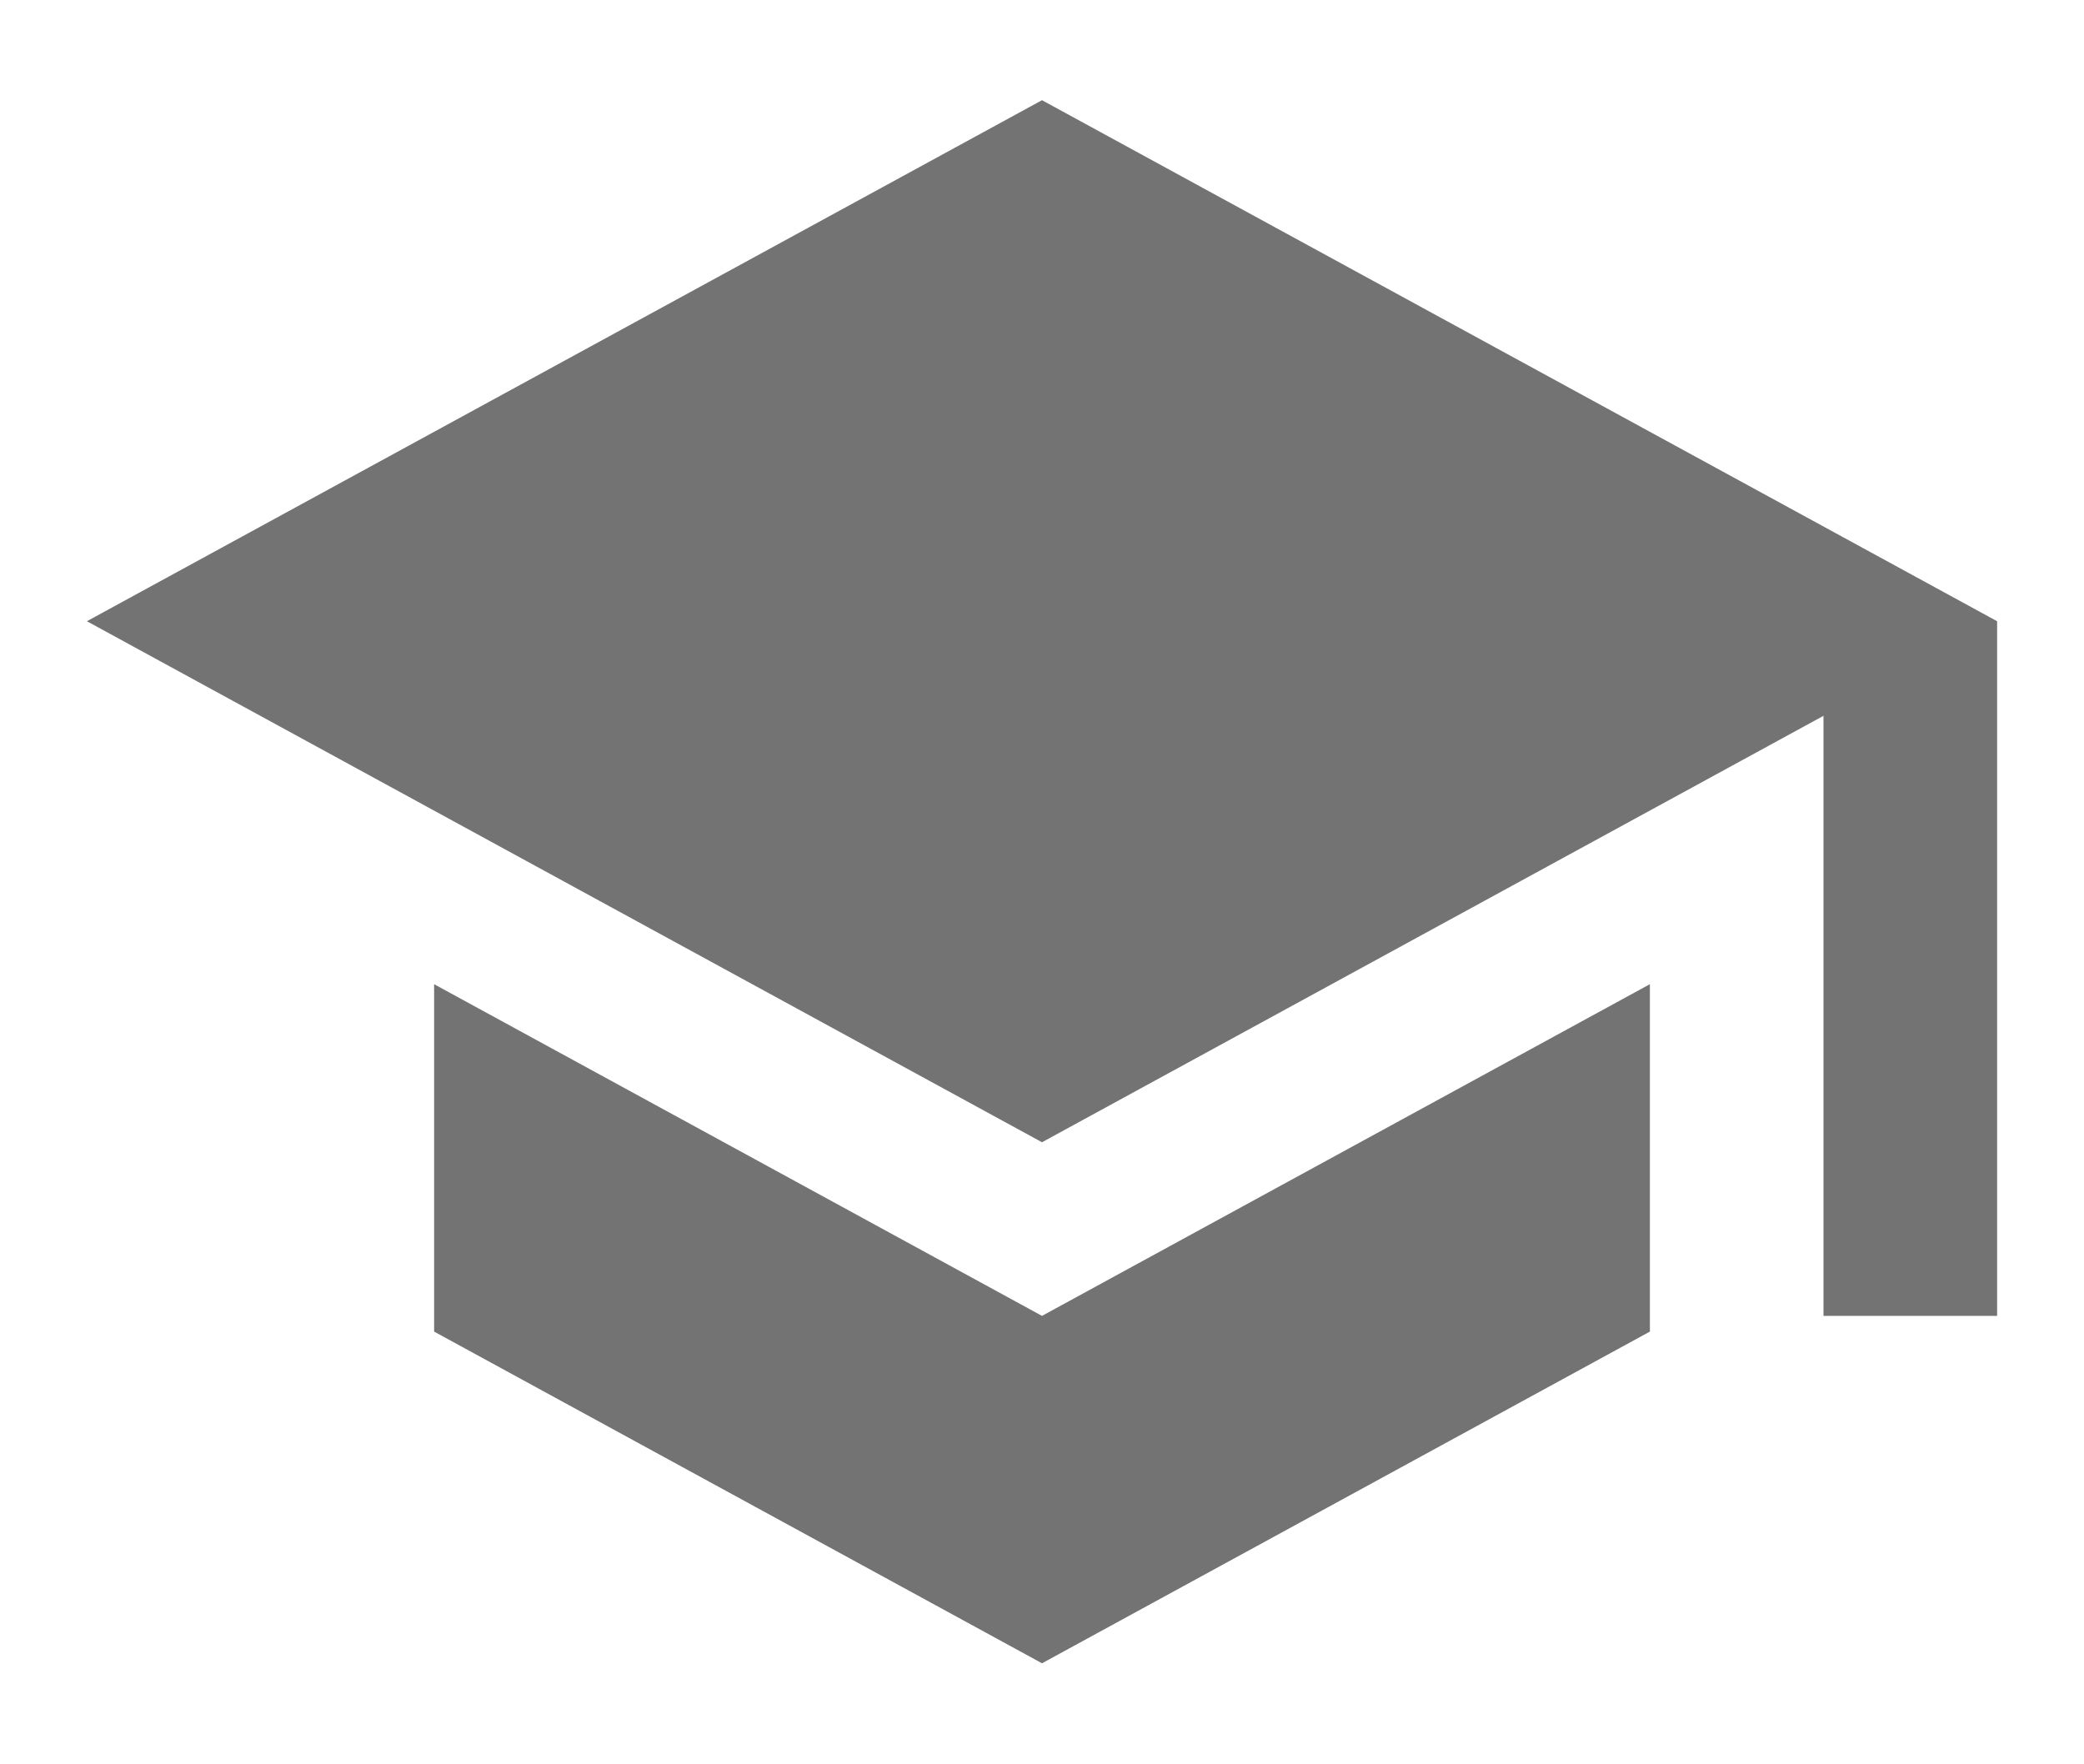
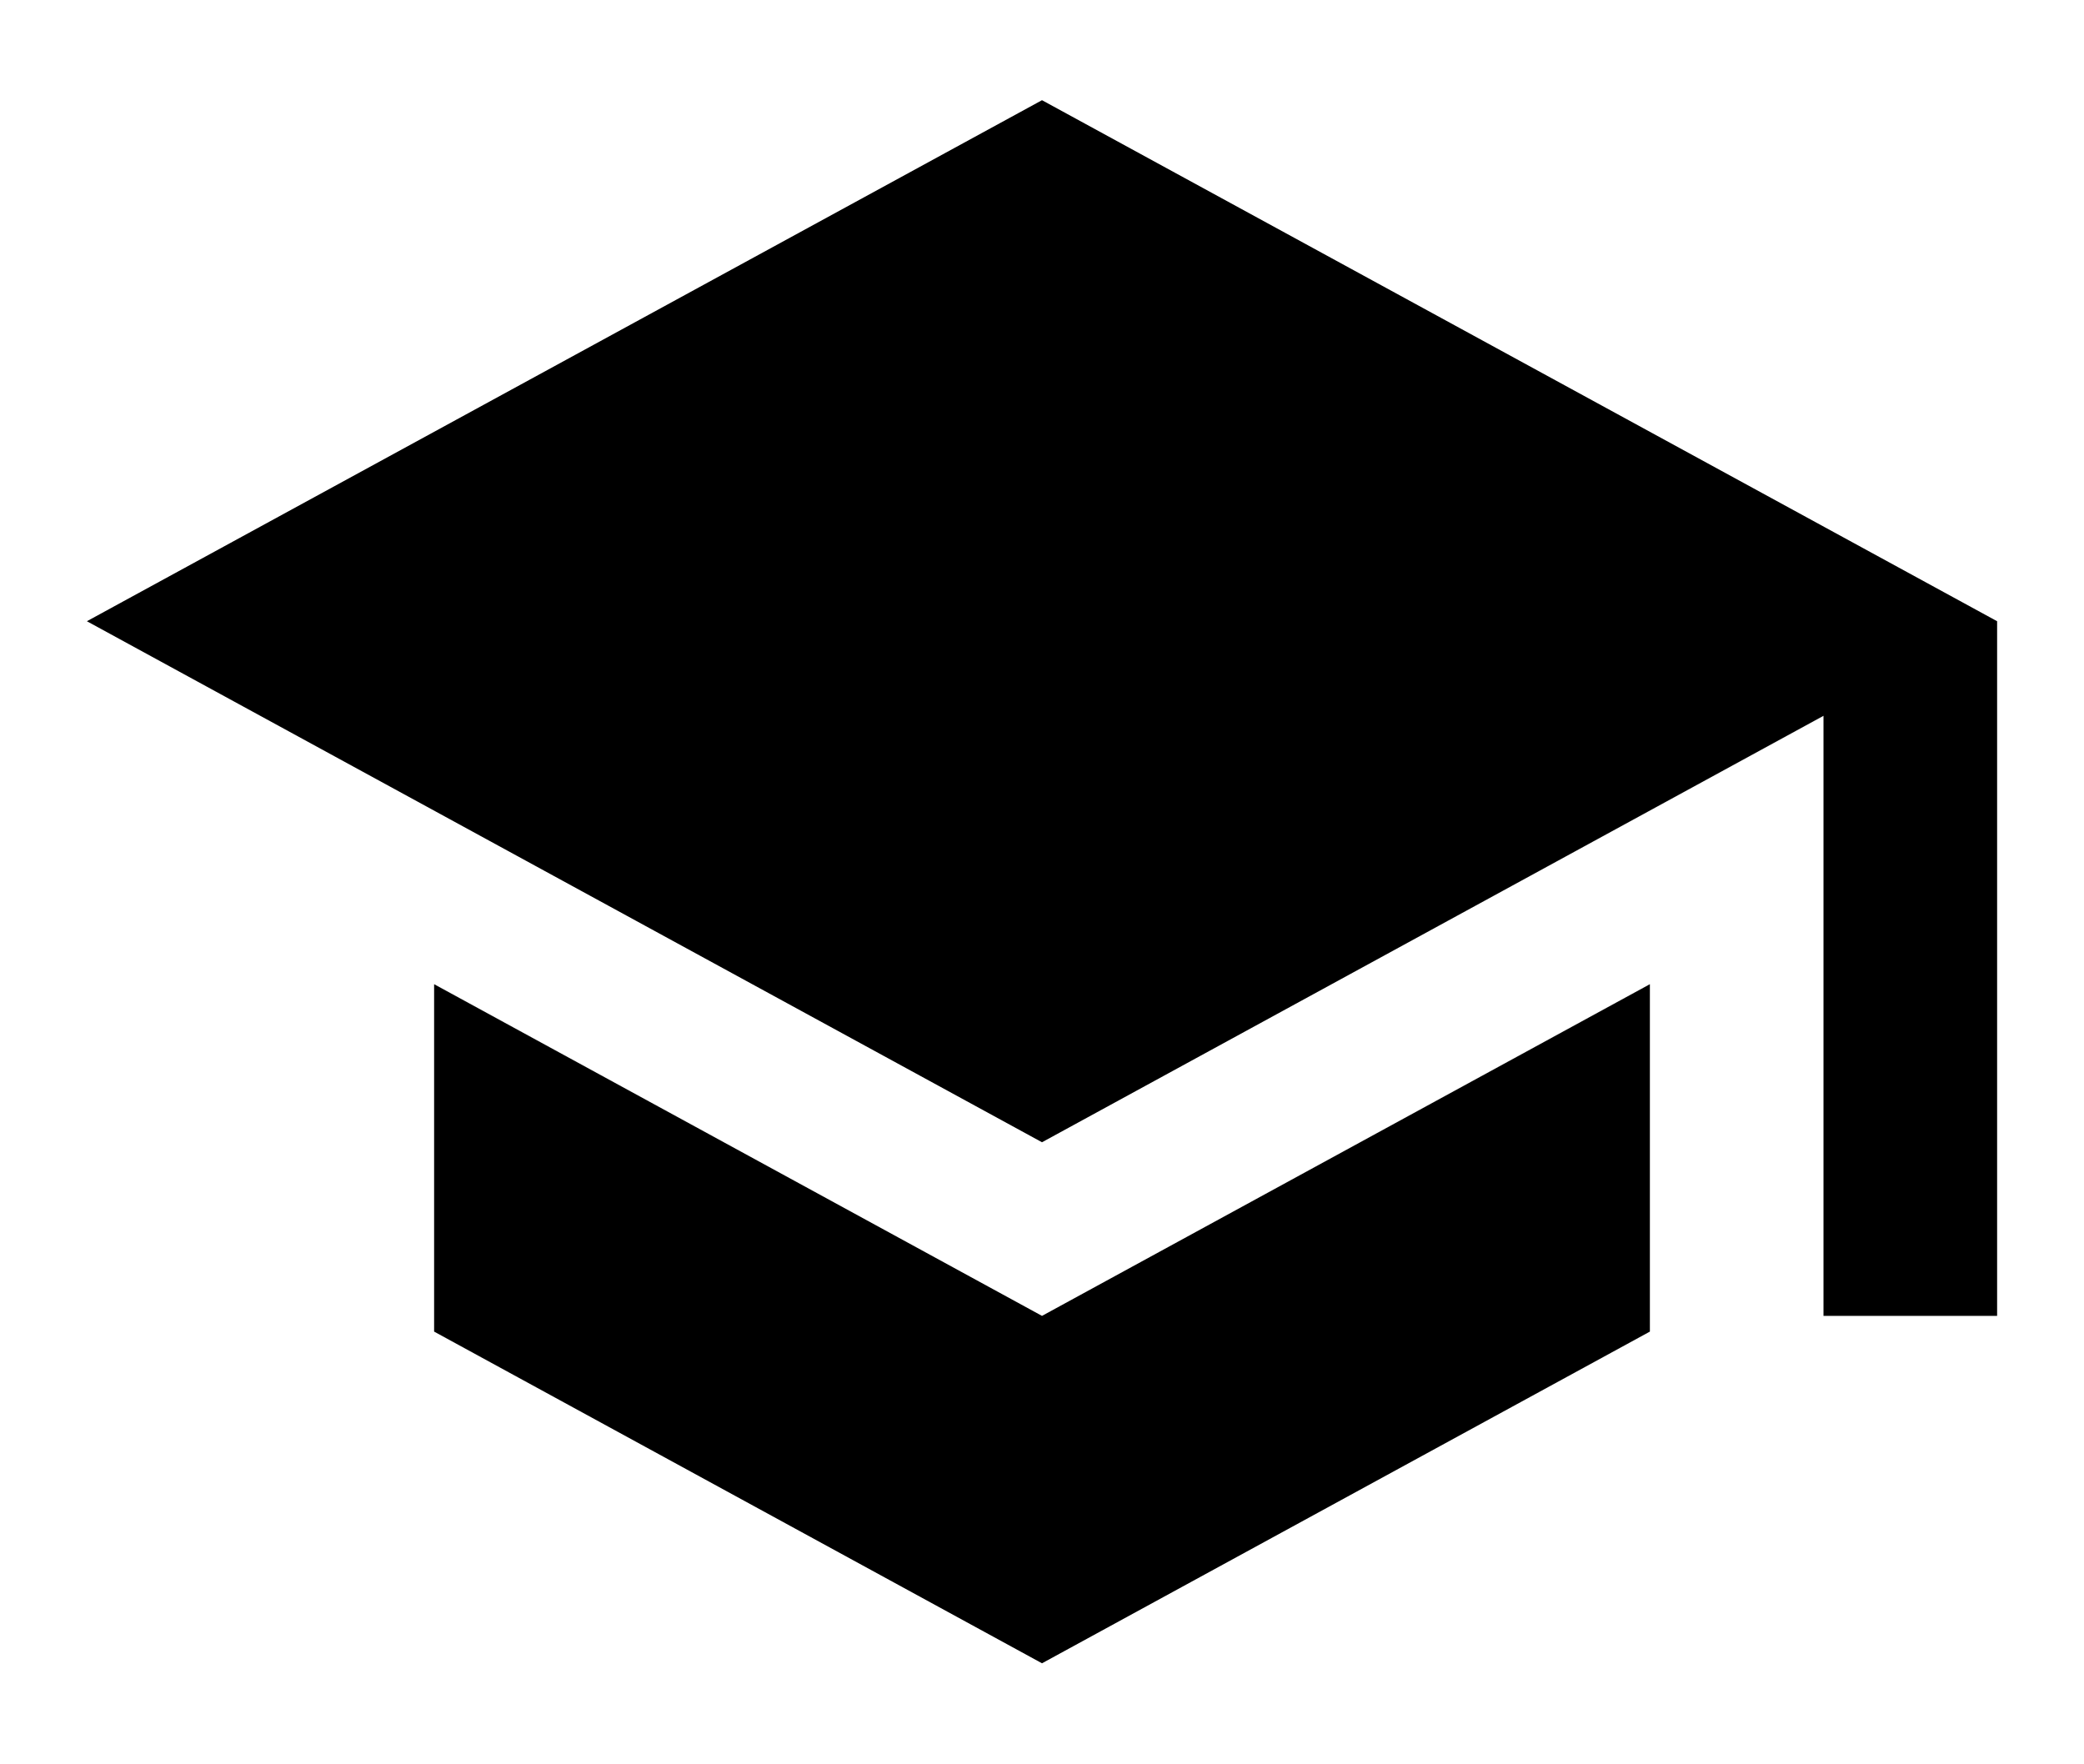
<svg xmlns="http://www.w3.org/2000/svg" width="13px" height="11px" viewBox="0 0 13 11" version="1.1">
  <defs />
  <g id="Site" stroke="none" stroke-width="1" fill="none" fill-rule="evenodd">
    <g id="Artboard-2" transform="translate(-524, -668)">
      <g id="Education" transform="translate(507, 646)">
        <g id="ic_school_48px" transform="translate(17, 21)">
          <path d="M0,0 L13,0 L13,13 L0,13 L0,0 Z" id="Shape" />
-           <path d="M2.708,7.139 L2.708,9.306 L6.5,11.375 L10.292,9.306 L10.292,7.139 L6.5,9.208 L2.708,7.139 L2.708,7.139 Z M6.5,1.625 L0.542,4.875 L6.5,8.125 L11.375,5.465 L11.375,9.208 L12.458,9.208 L12.458,4.875 L6.5,1.625 L6.5,1.625 Z" id="Shape" fill="#737373" />
+           <path d="M2.708,7.139 L2.708,9.306 L6.5,11.375 L10.292,9.306 L10.292,7.139 L6.5,9.208 L2.708,7.139 L2.708,7.139 Z M6.5,1.625 L0.542,4.875 L6.5,8.125 L11.375,5.465 L11.375,9.208 L12.458,9.208 L12.458,4.875 L6.5,1.625 L6.5,1.625 Z" id="Shape" fill="#000" />
        </g>
      </g>
    </g>
  </g>
</svg>
